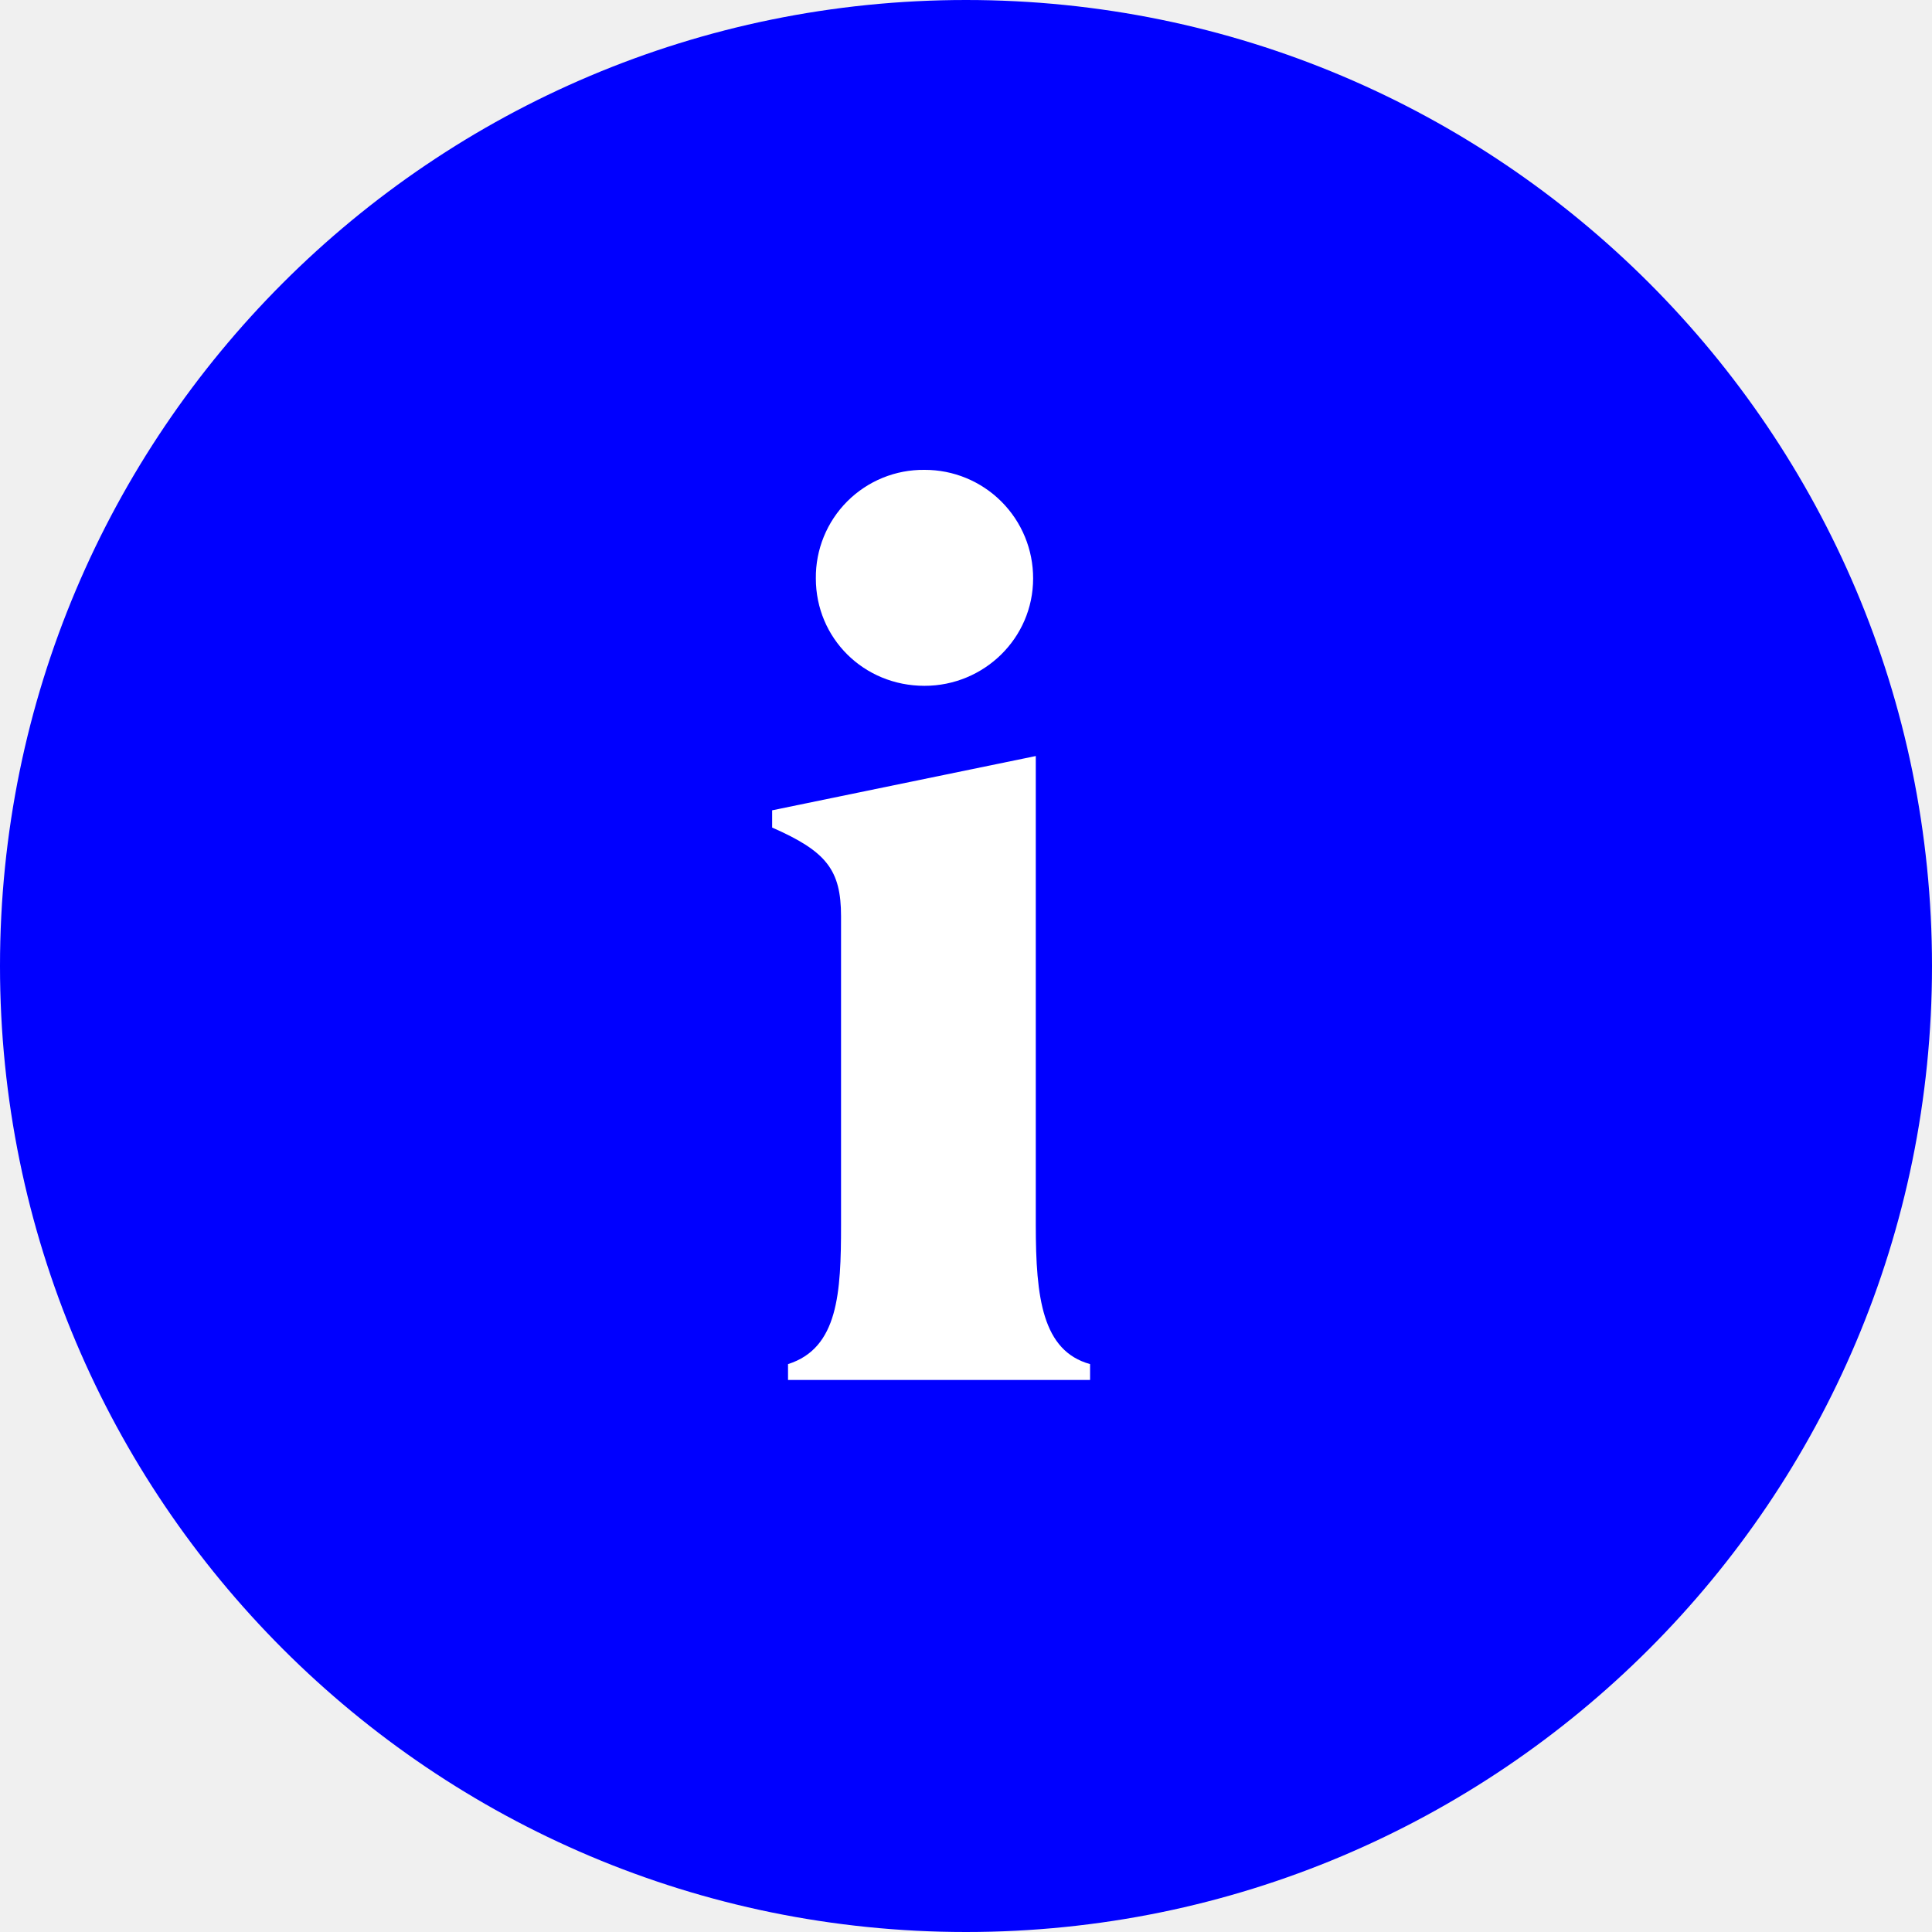
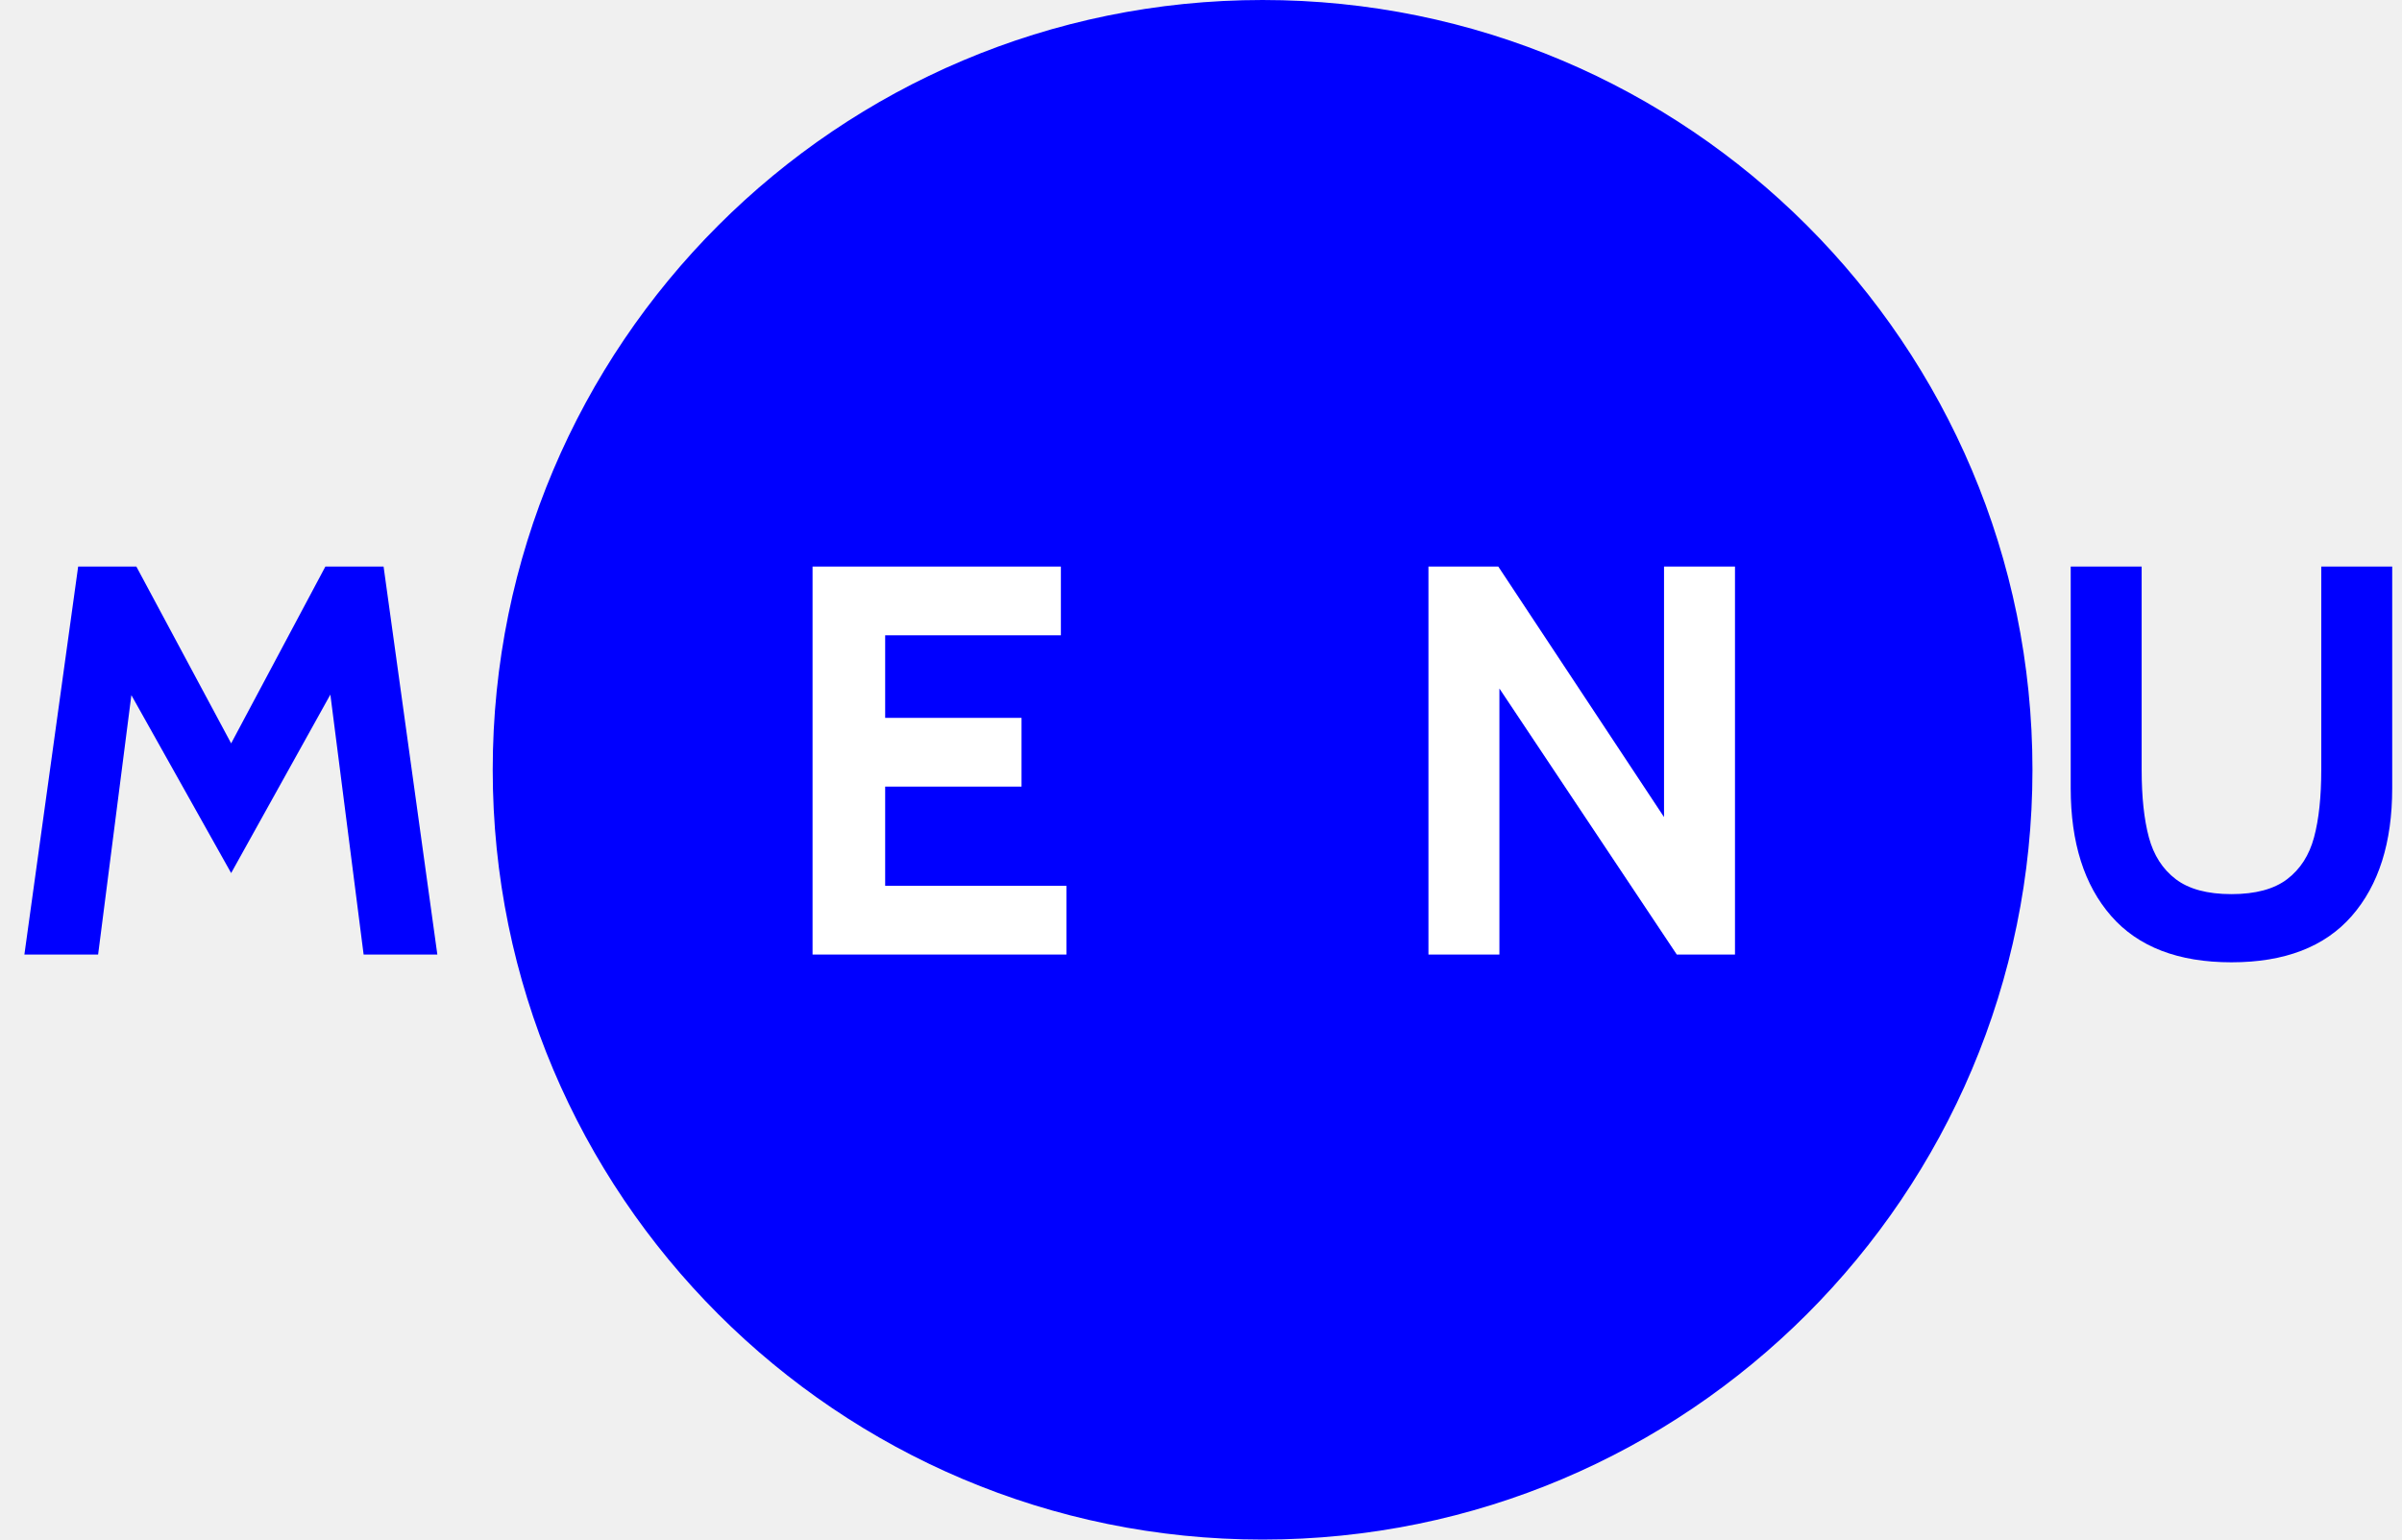
- <svg xmlns="http://www.w3.org/2000/svg" width="50" height="50" viewBox="0 0 50 50">
+ <svg xmlns="http://www.w3.org/2000/svg" width="78" height="50" viewBox="0 0 78 50">
  <g fill="none" fill-rule="evenodd">
-     <circle cx="25" cy="25" r="25" fill="#00F" fill-rule="nonzero" />
-     <path fill="#FFF" d="M21.114 14.971a2.78 2.78 0 0 1 2.812-2.811 2.802 2.802 0 0 1 2.811 2.811c0 1.543-1.268 2.778-2.811 2.778-1.577 0-2.812-1.235-2.812-2.778zm7.097 20.332v.411h-7.817v-.411c1.303-.412 1.372-1.852 1.372-3.6v-7.989c0-1.2-.377-1.68-1.783-2.297v-.446l6.823-1.405v12.137c0 1.886.171 3.257 1.405 3.6z" />
+     <circle cx="41" cy="25" r="25" fill="#00F" fill-rule="nonzero" />
+     <path fill="#00F" d="M11.808 31l-1.08-8.442-3.222 5.796-3.24-5.778L3.186 31H.792l1.746-12.6h1.89l3.078 5.742 3.06-5.742h1.89L14.202 31z" />
+     <path fill="#FFF" d="M46.386 18.4h2.268l5.382 8.136V18.4h2.304V31h-1.89l-5.76-8.64V31h-2.304z" />
+     <path fill="#00F" d="M68.556 29.749c-.876-1.002-1.314-2.385-1.314-4.149v-7.2h2.304v6.606c0 .876.078 1.605.234 2.187.156.582.447 1.035.873 1.359.426.324 1.029.486 1.809.486s1.383-.162 1.809-.486c.426-.324.717-.777.873-1.359.156-.582.234-1.311.234-2.187V18.4h2.304v7.2c0 1.764-.438 3.147-1.314 4.149-.876 1.002-2.178 1.503-3.906 1.503-1.728 0-3.03-.501-3.906-1.503z" />
+     <path fill="#FFF" d="M26.386 18.4h8.064v2.232h-5.706v2.682h4.428v2.232h-4.428v3.222h5.886V31h-8.244z" />
  </g>
</svg>
